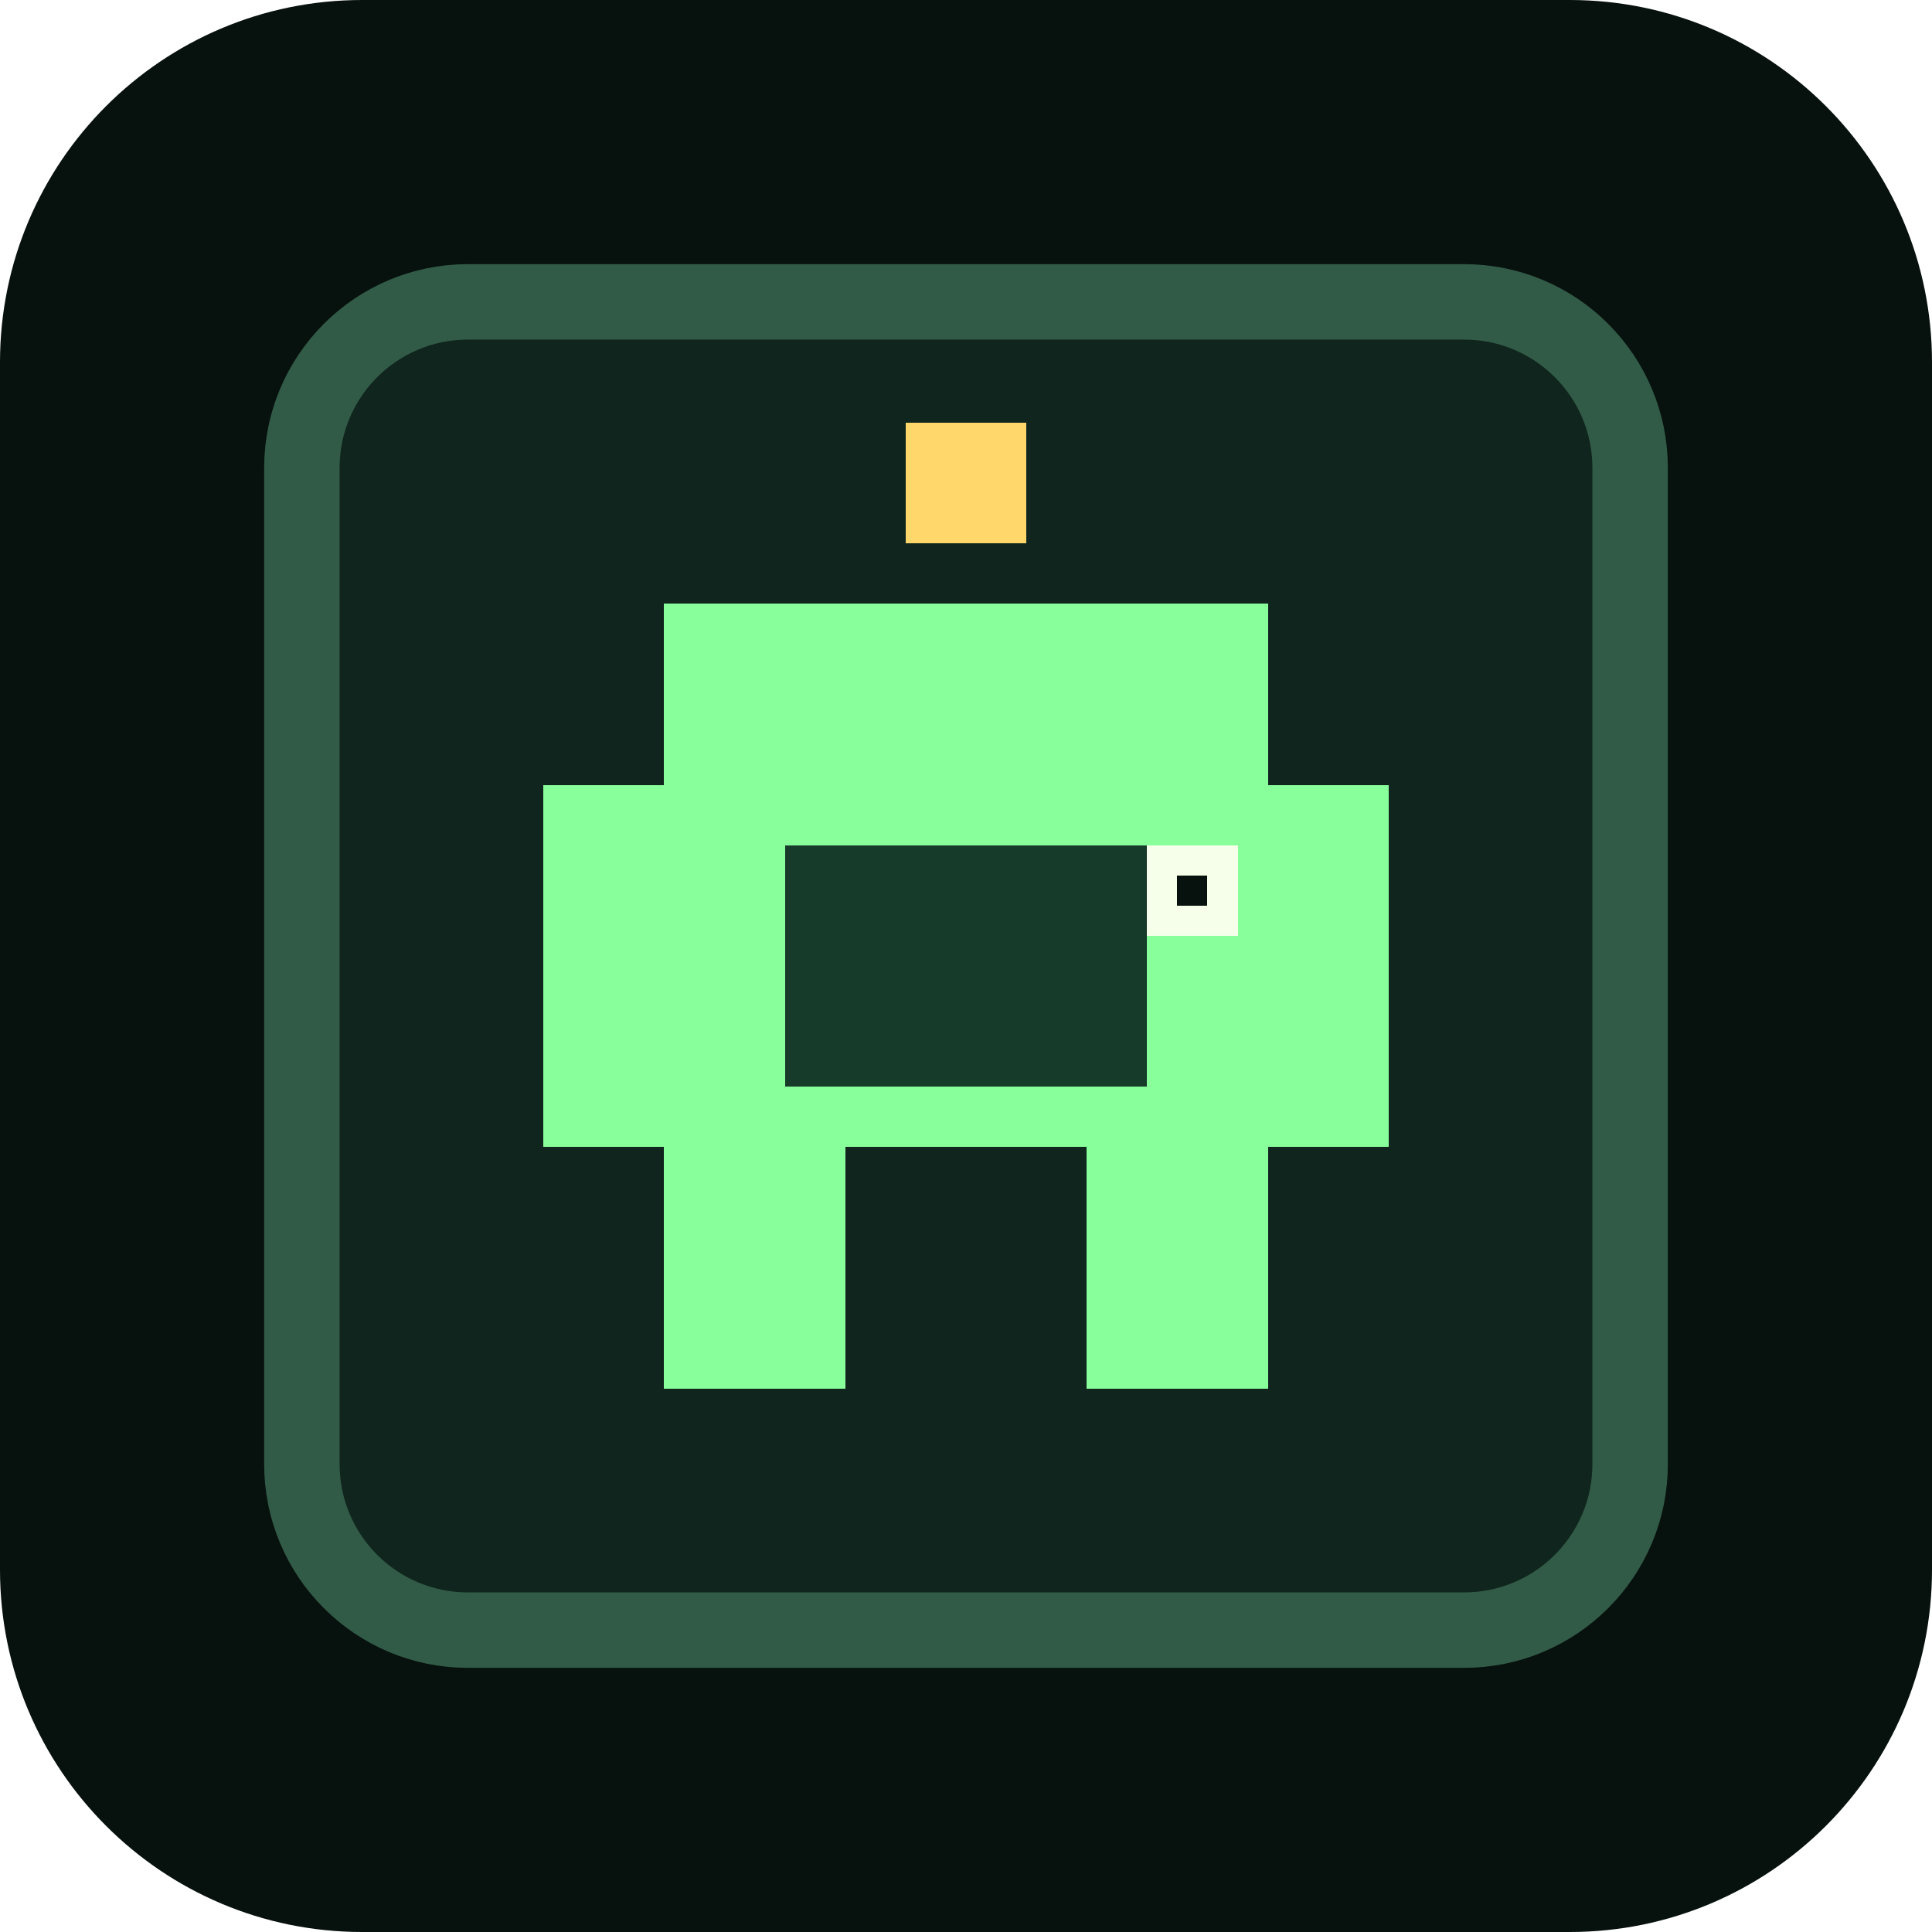
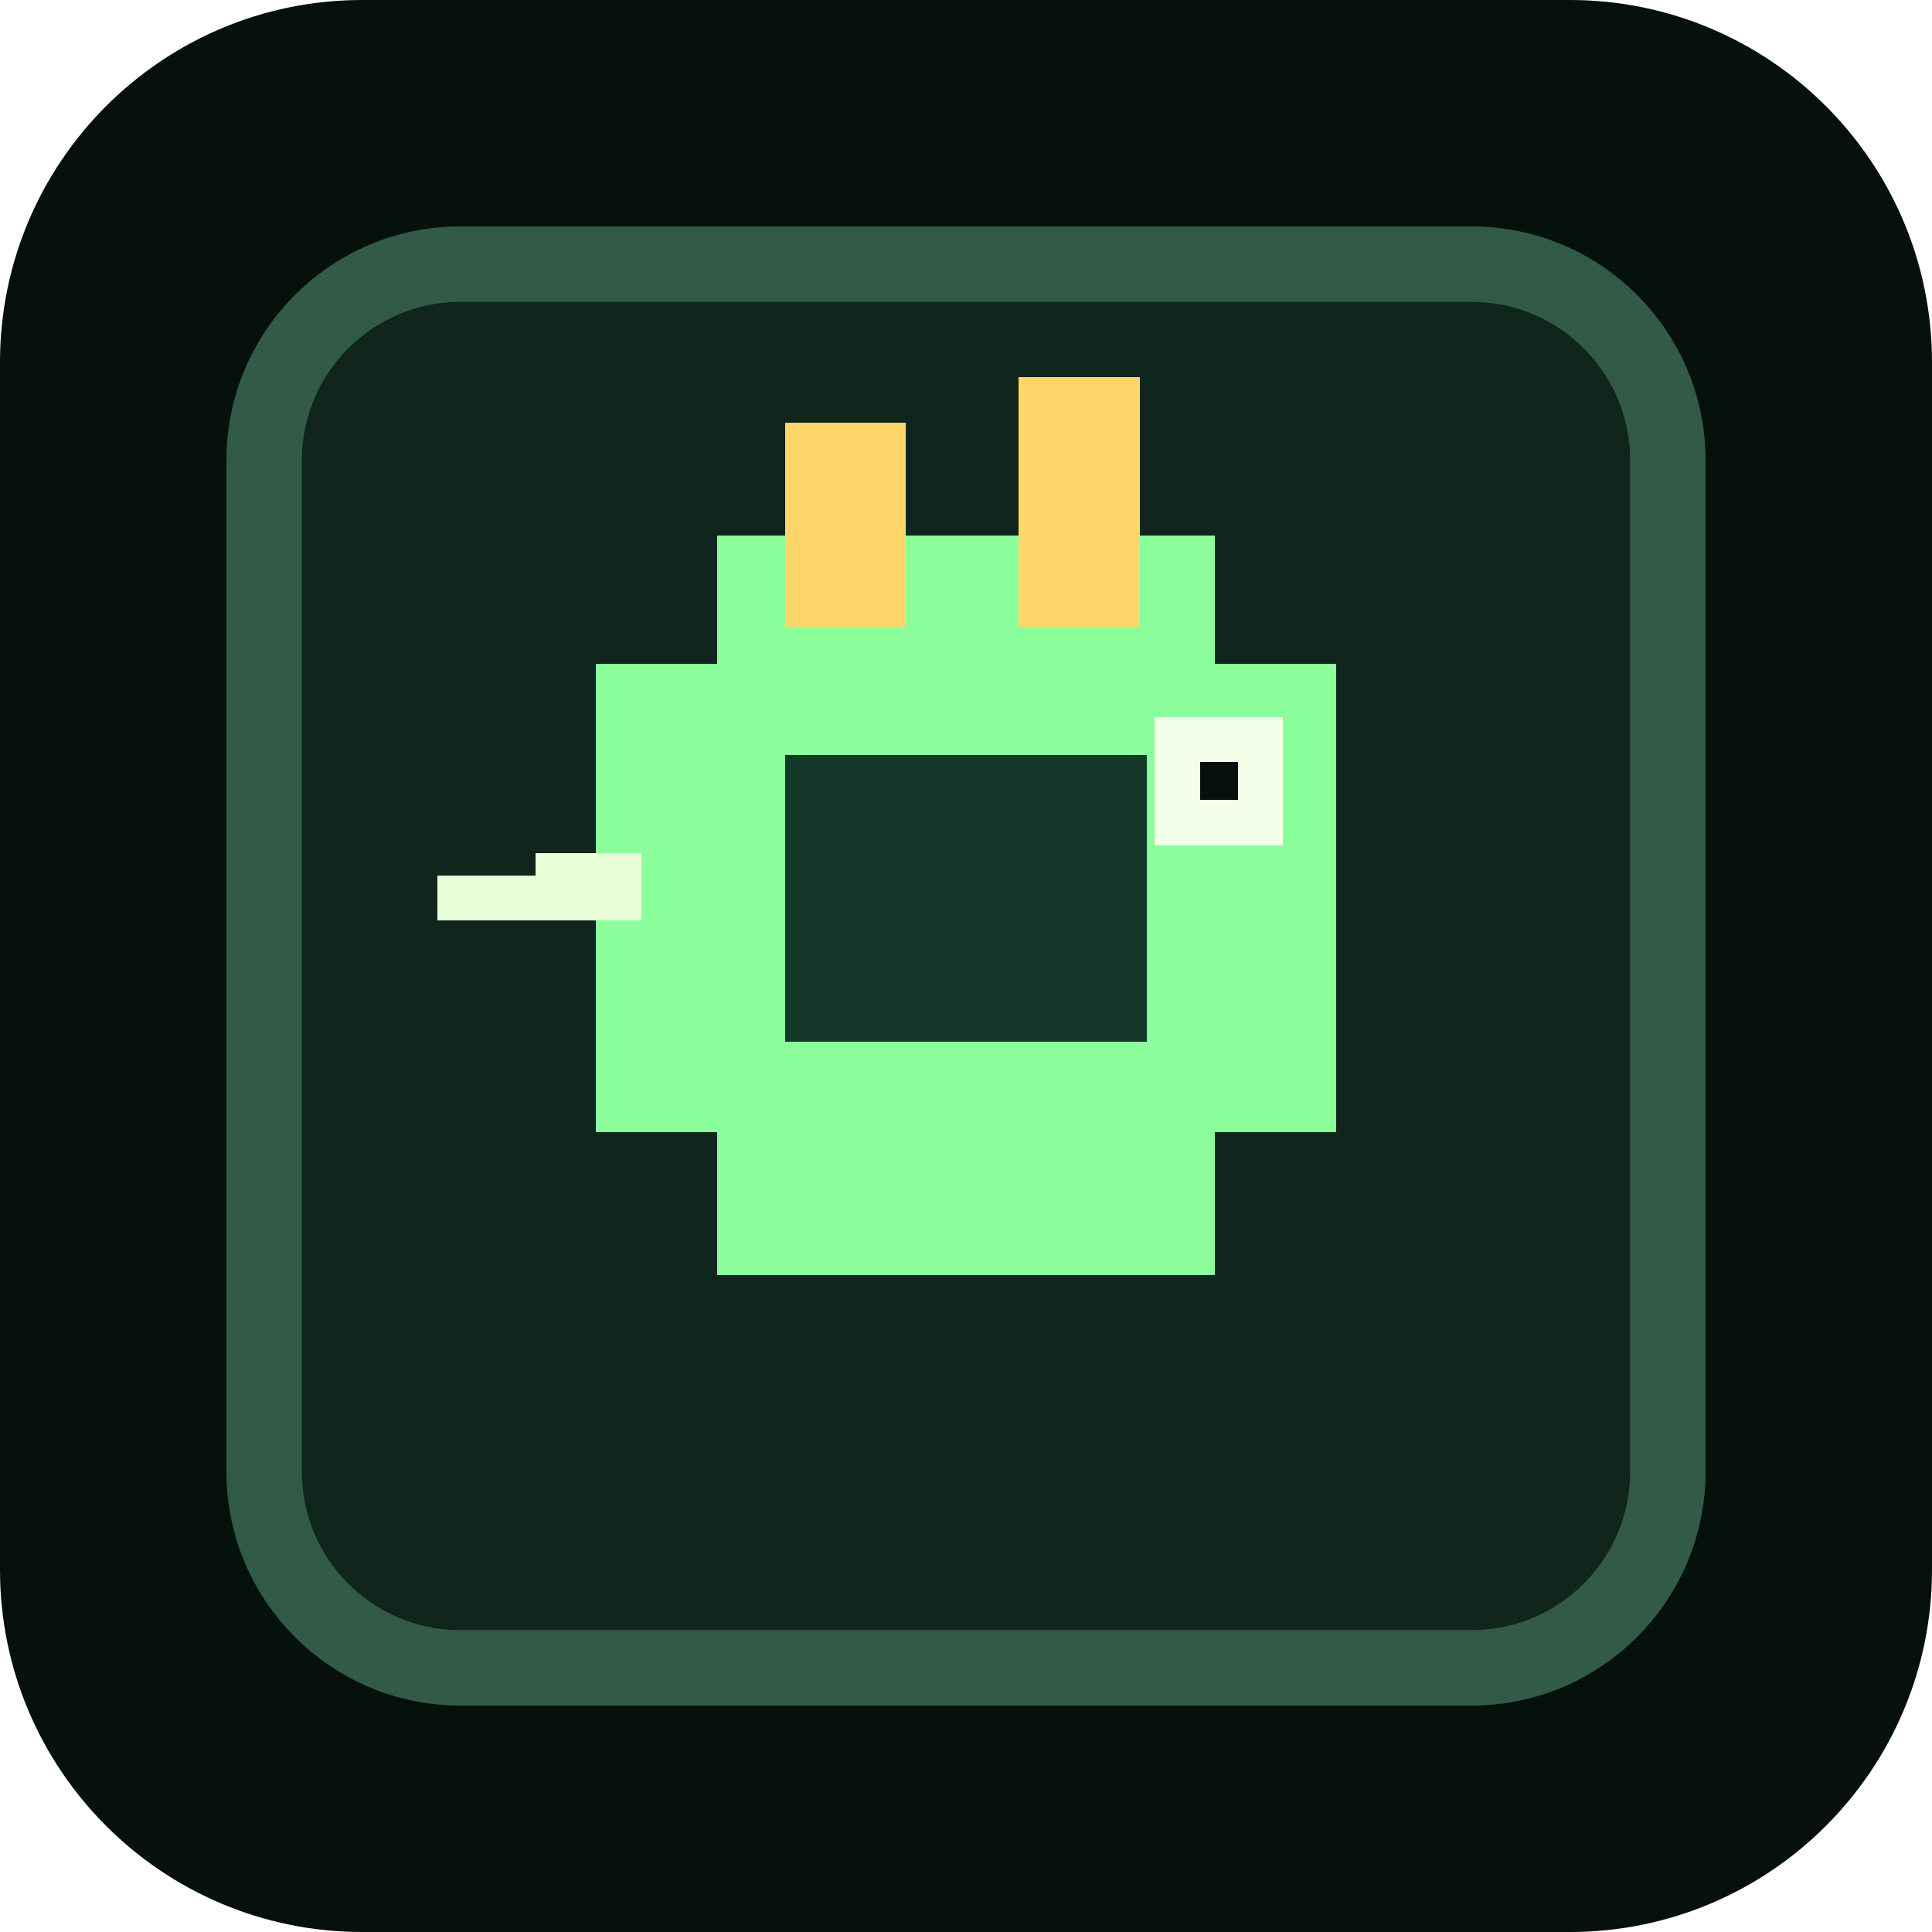
<svg xmlns="http://www.w3.org/2000/svg" viewBox="0 0 512 512">
-   <rect width="512" height="512" rx="96" fill="#07110d" />
-   <rect x="80" y="80" width="352" height="352" rx="44" fill="#10251d" stroke="#315a47" stroke-width="20" />
+   <rect width="512" height="512" rx="96" fill="#06100c" />
+   <rect x="70" y="70" width="372" height="372" rx="52" fill="#10261d" stroke="#315b47" stroke-width="20" />
  <g shape-rendering="crispEdges">
-     <rect x="176" y="160" width="160" height="48" fill="#88ff9a" />
-     <rect x="144" y="208" width="224" height="96" fill="#88ff9a" />
-     <rect x="176" y="304" width="48" height="64" fill="#88ff9a" />
-     <rect x="288" y="304" width="48" height="64" fill="#88ff9a" />
-     <rect x="208" y="224" width="96" height="64" fill="#173b2a" />
-     <rect x="304" y="224" width="24" height="24" fill="#f5ffe9" />
-     <rect x="312" y="232" width="8" height="8" fill="#07110d" />
-     <rect x="240" y="112" width="32" height="32" fill="#ffd76b" />
+     <rect x="158" y="176" width="196" height="124" fill="#8cff9c" />
+     <rect x="190" y="142" width="132" height="196" fill="#8cff9c" />
+     <rect x="208" y="200" width="96" height="76" fill="#14382a" />
+     <rect x="306" y="190" width="34" height="34" fill="#f3ffe8" />
+     <rect x="318" y="202" width="10" height="10" fill="#06100c" />
+     <rect x="208" y="112" width="32" height="54" fill="#ffd66a" />
+     <rect x="270" y="100" width="32" height="66" fill="#ffd66a" />
+     <rect x="142" y="226" width="28" height="18" fill="#e8ffda" />
+     <rect x="116" y="232" width="30" height="12" fill="#e8ffda" />
  </g>
</svg>
